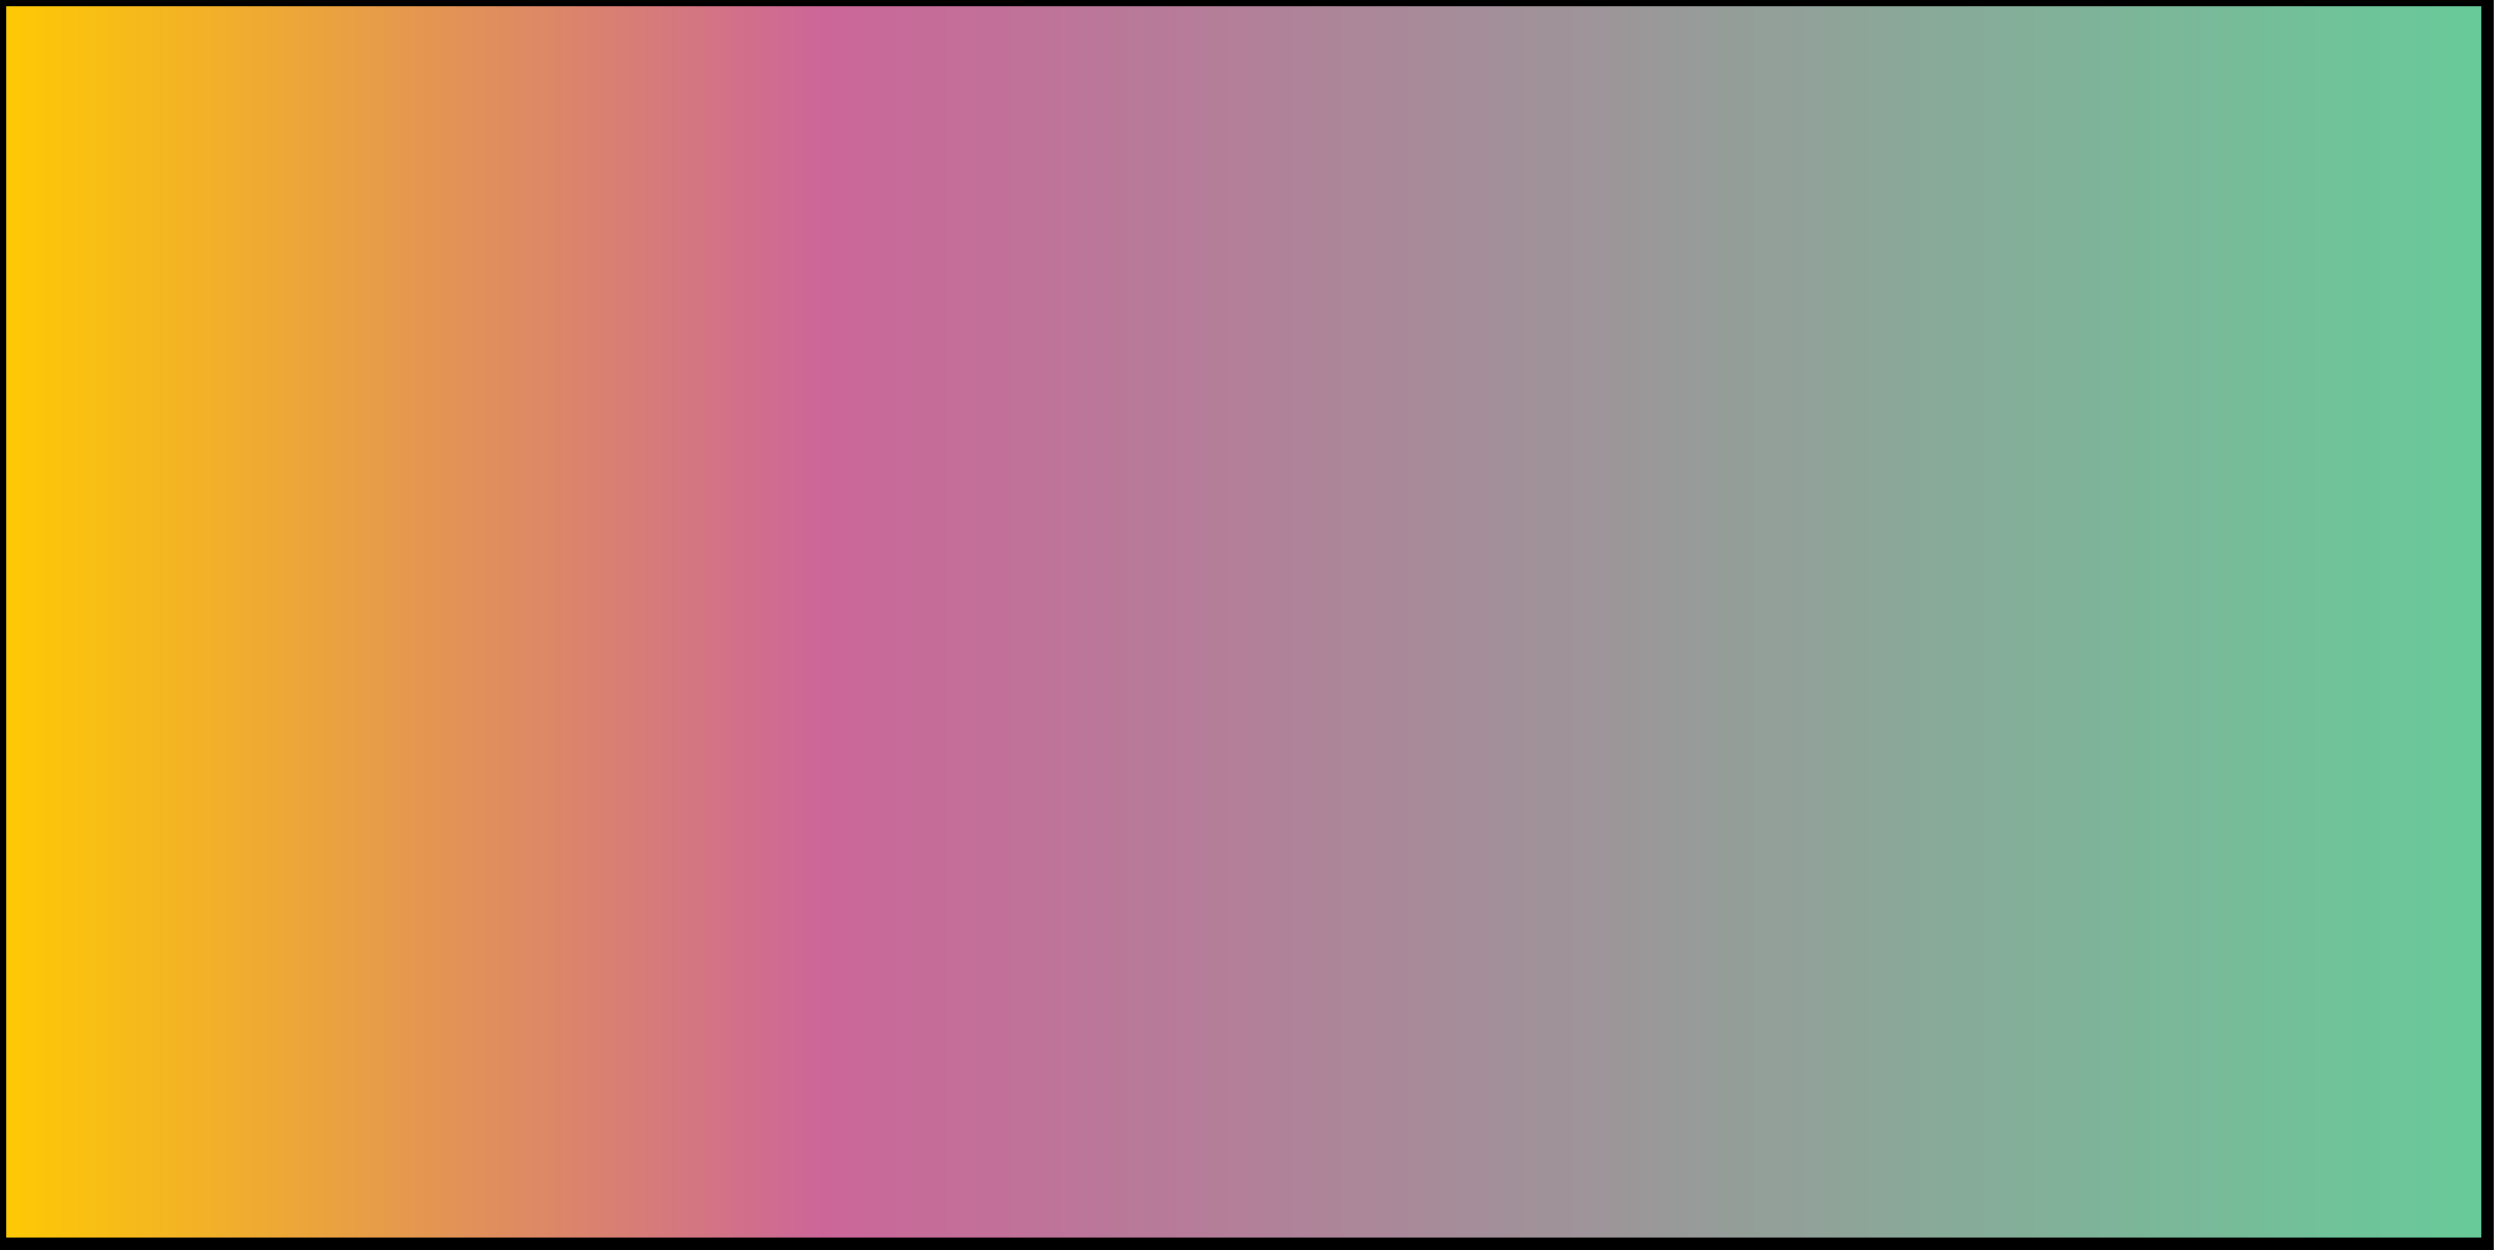
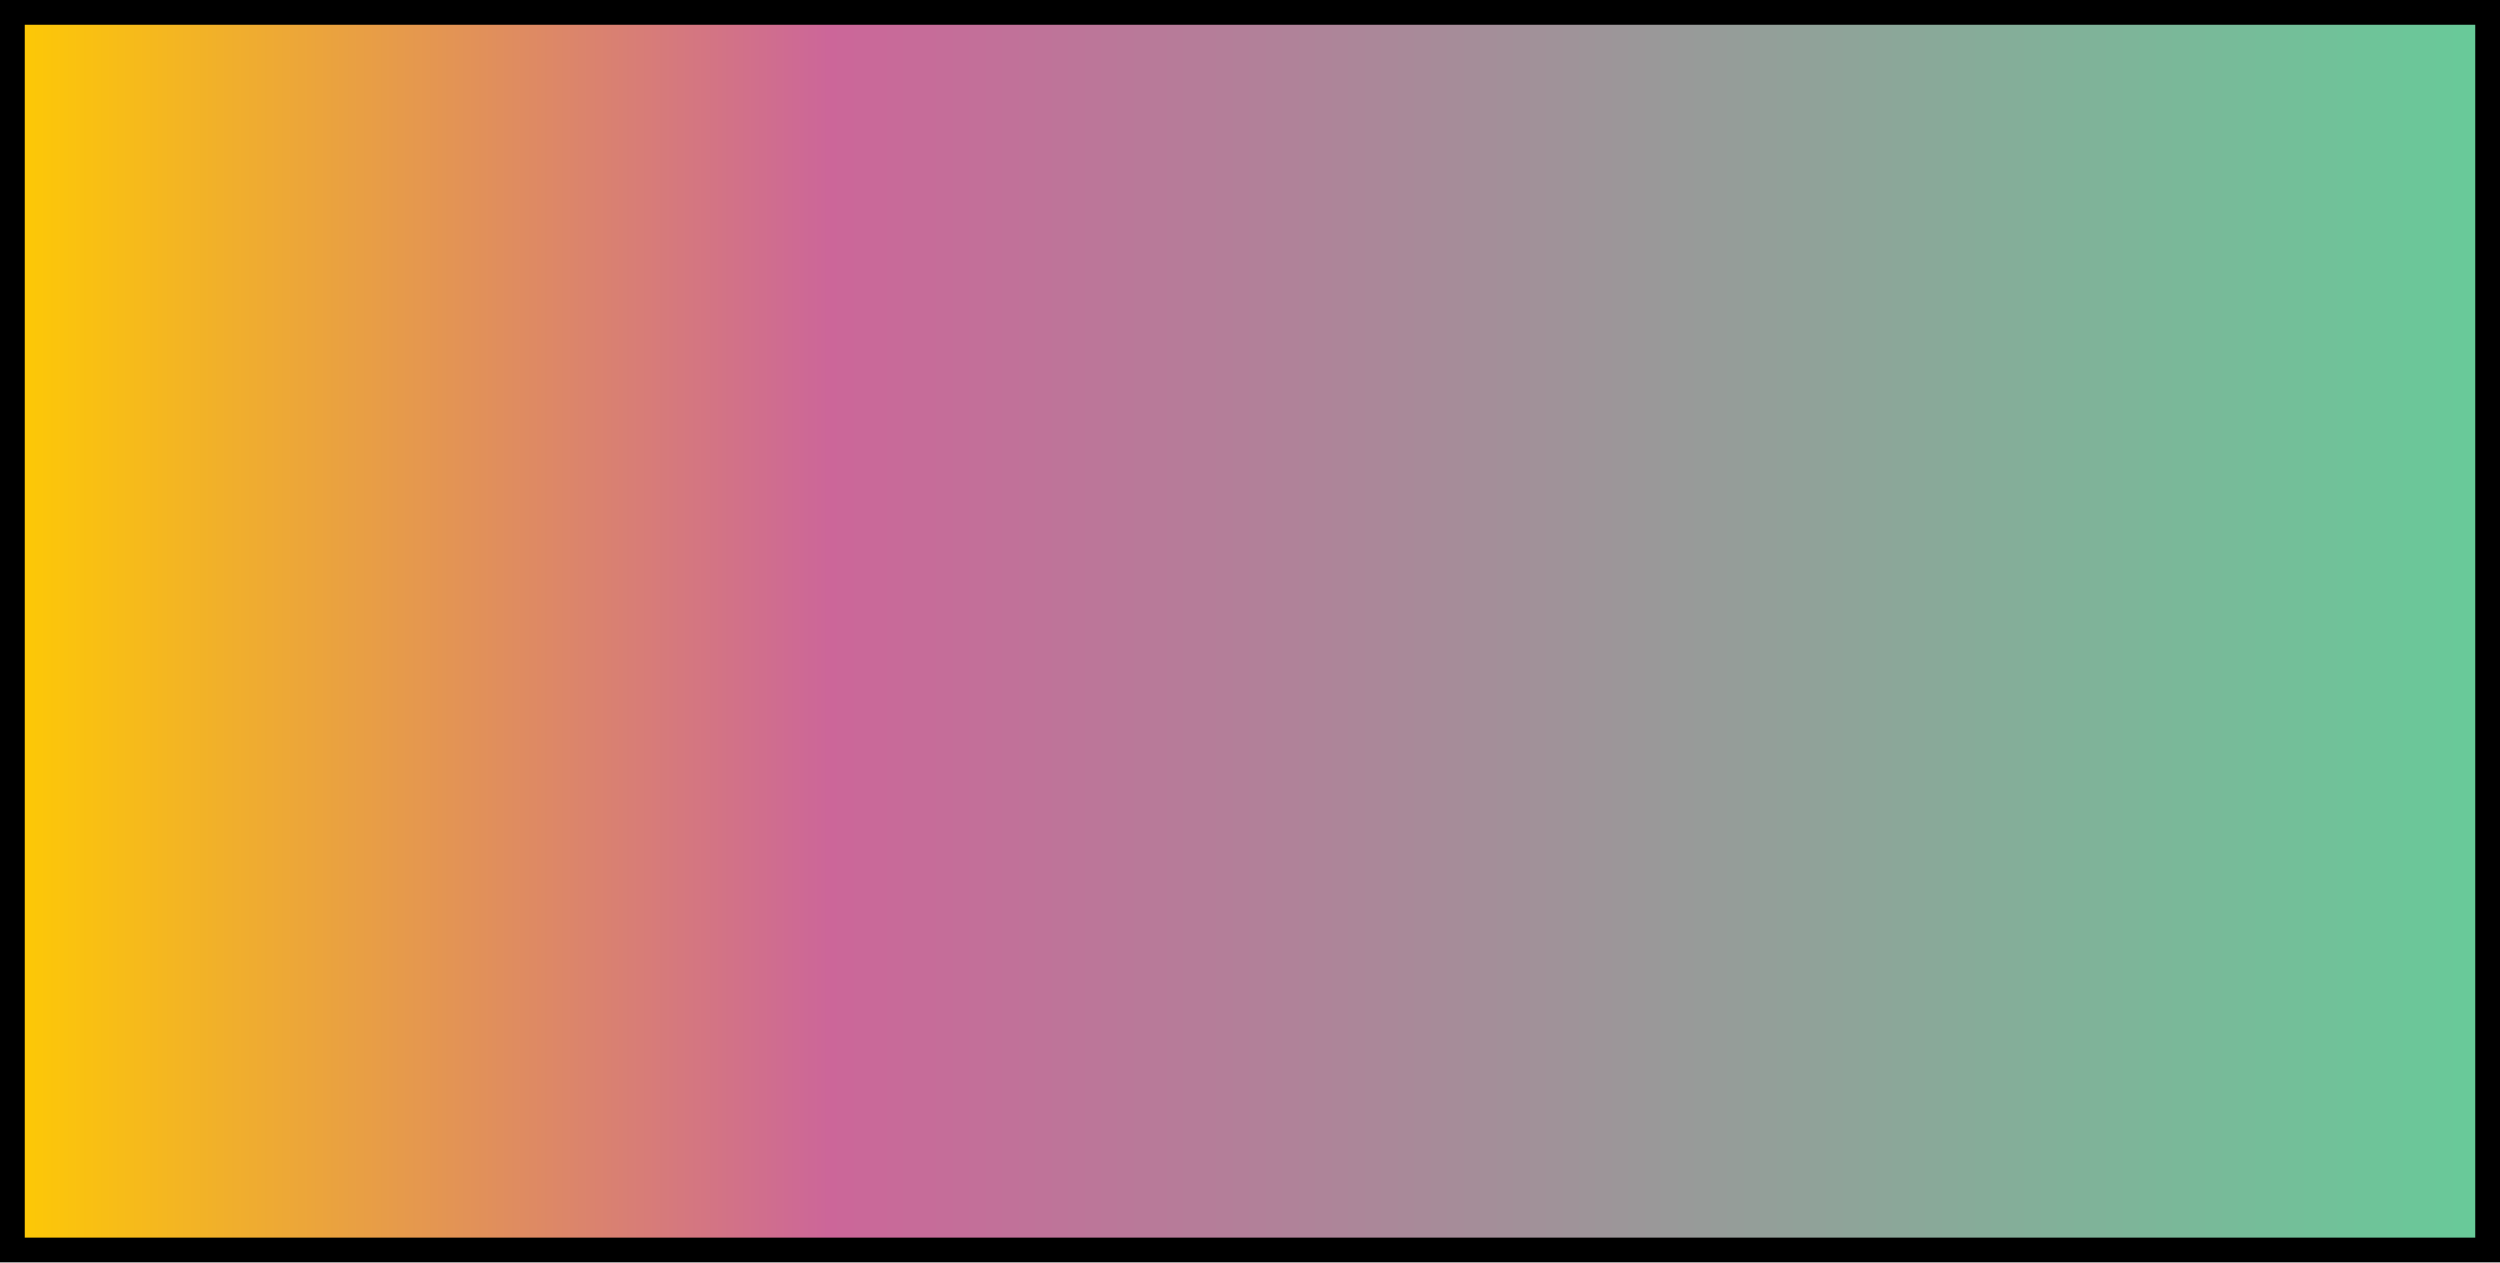
<svg xmlns="http://www.w3.org/2000/svg">
  <defs>
    <linearGradient id="three_stops">
      <stop offset="0%" style="stop-color: #ffcc00;" />
      <stop offset="33.3%" style="stop-color: #cc6699" />
      <stop offset="100%" style="stop-color: #66cc99;" />
    </linearGradient>
  </defs>
-   <rect x="0" y="0" width="200" height="100" style="fill: url(#three_stops); stroke: black;" />
+   <rect x="1" y="1" width="200" height="100" stroke-width="2" style="fill: url(#three_stops); stroke: black;" />
</svg>
